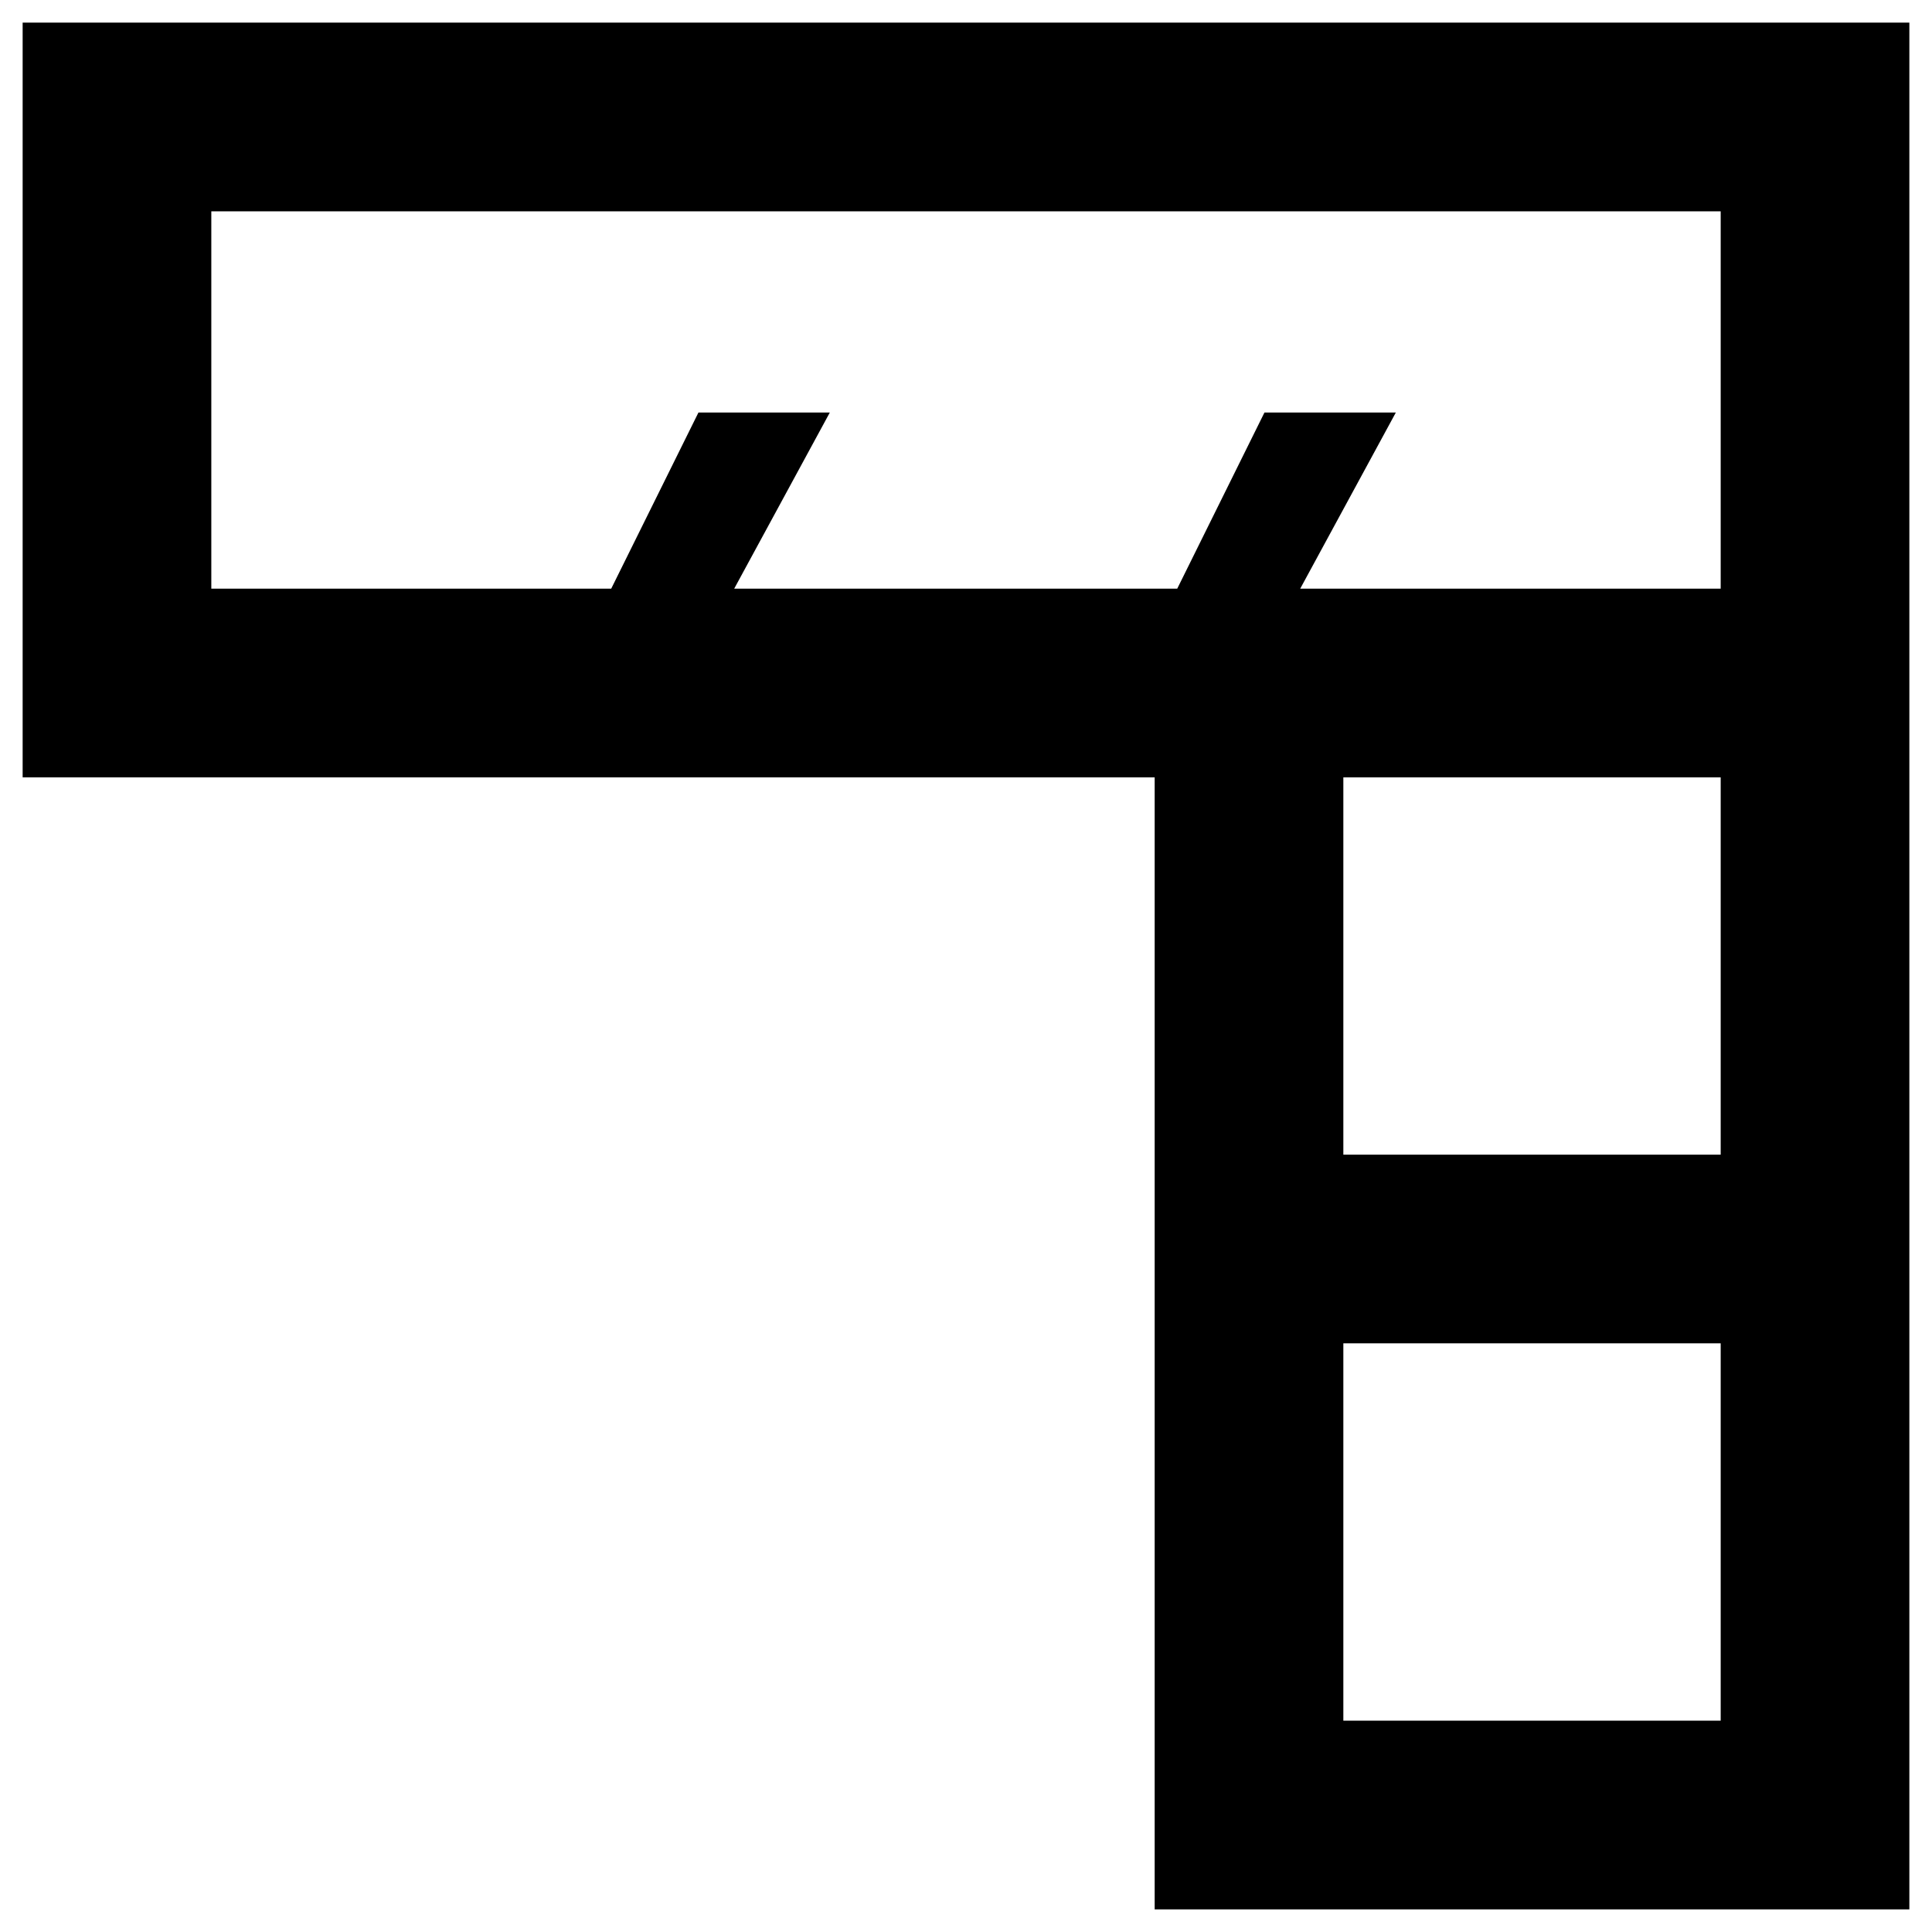
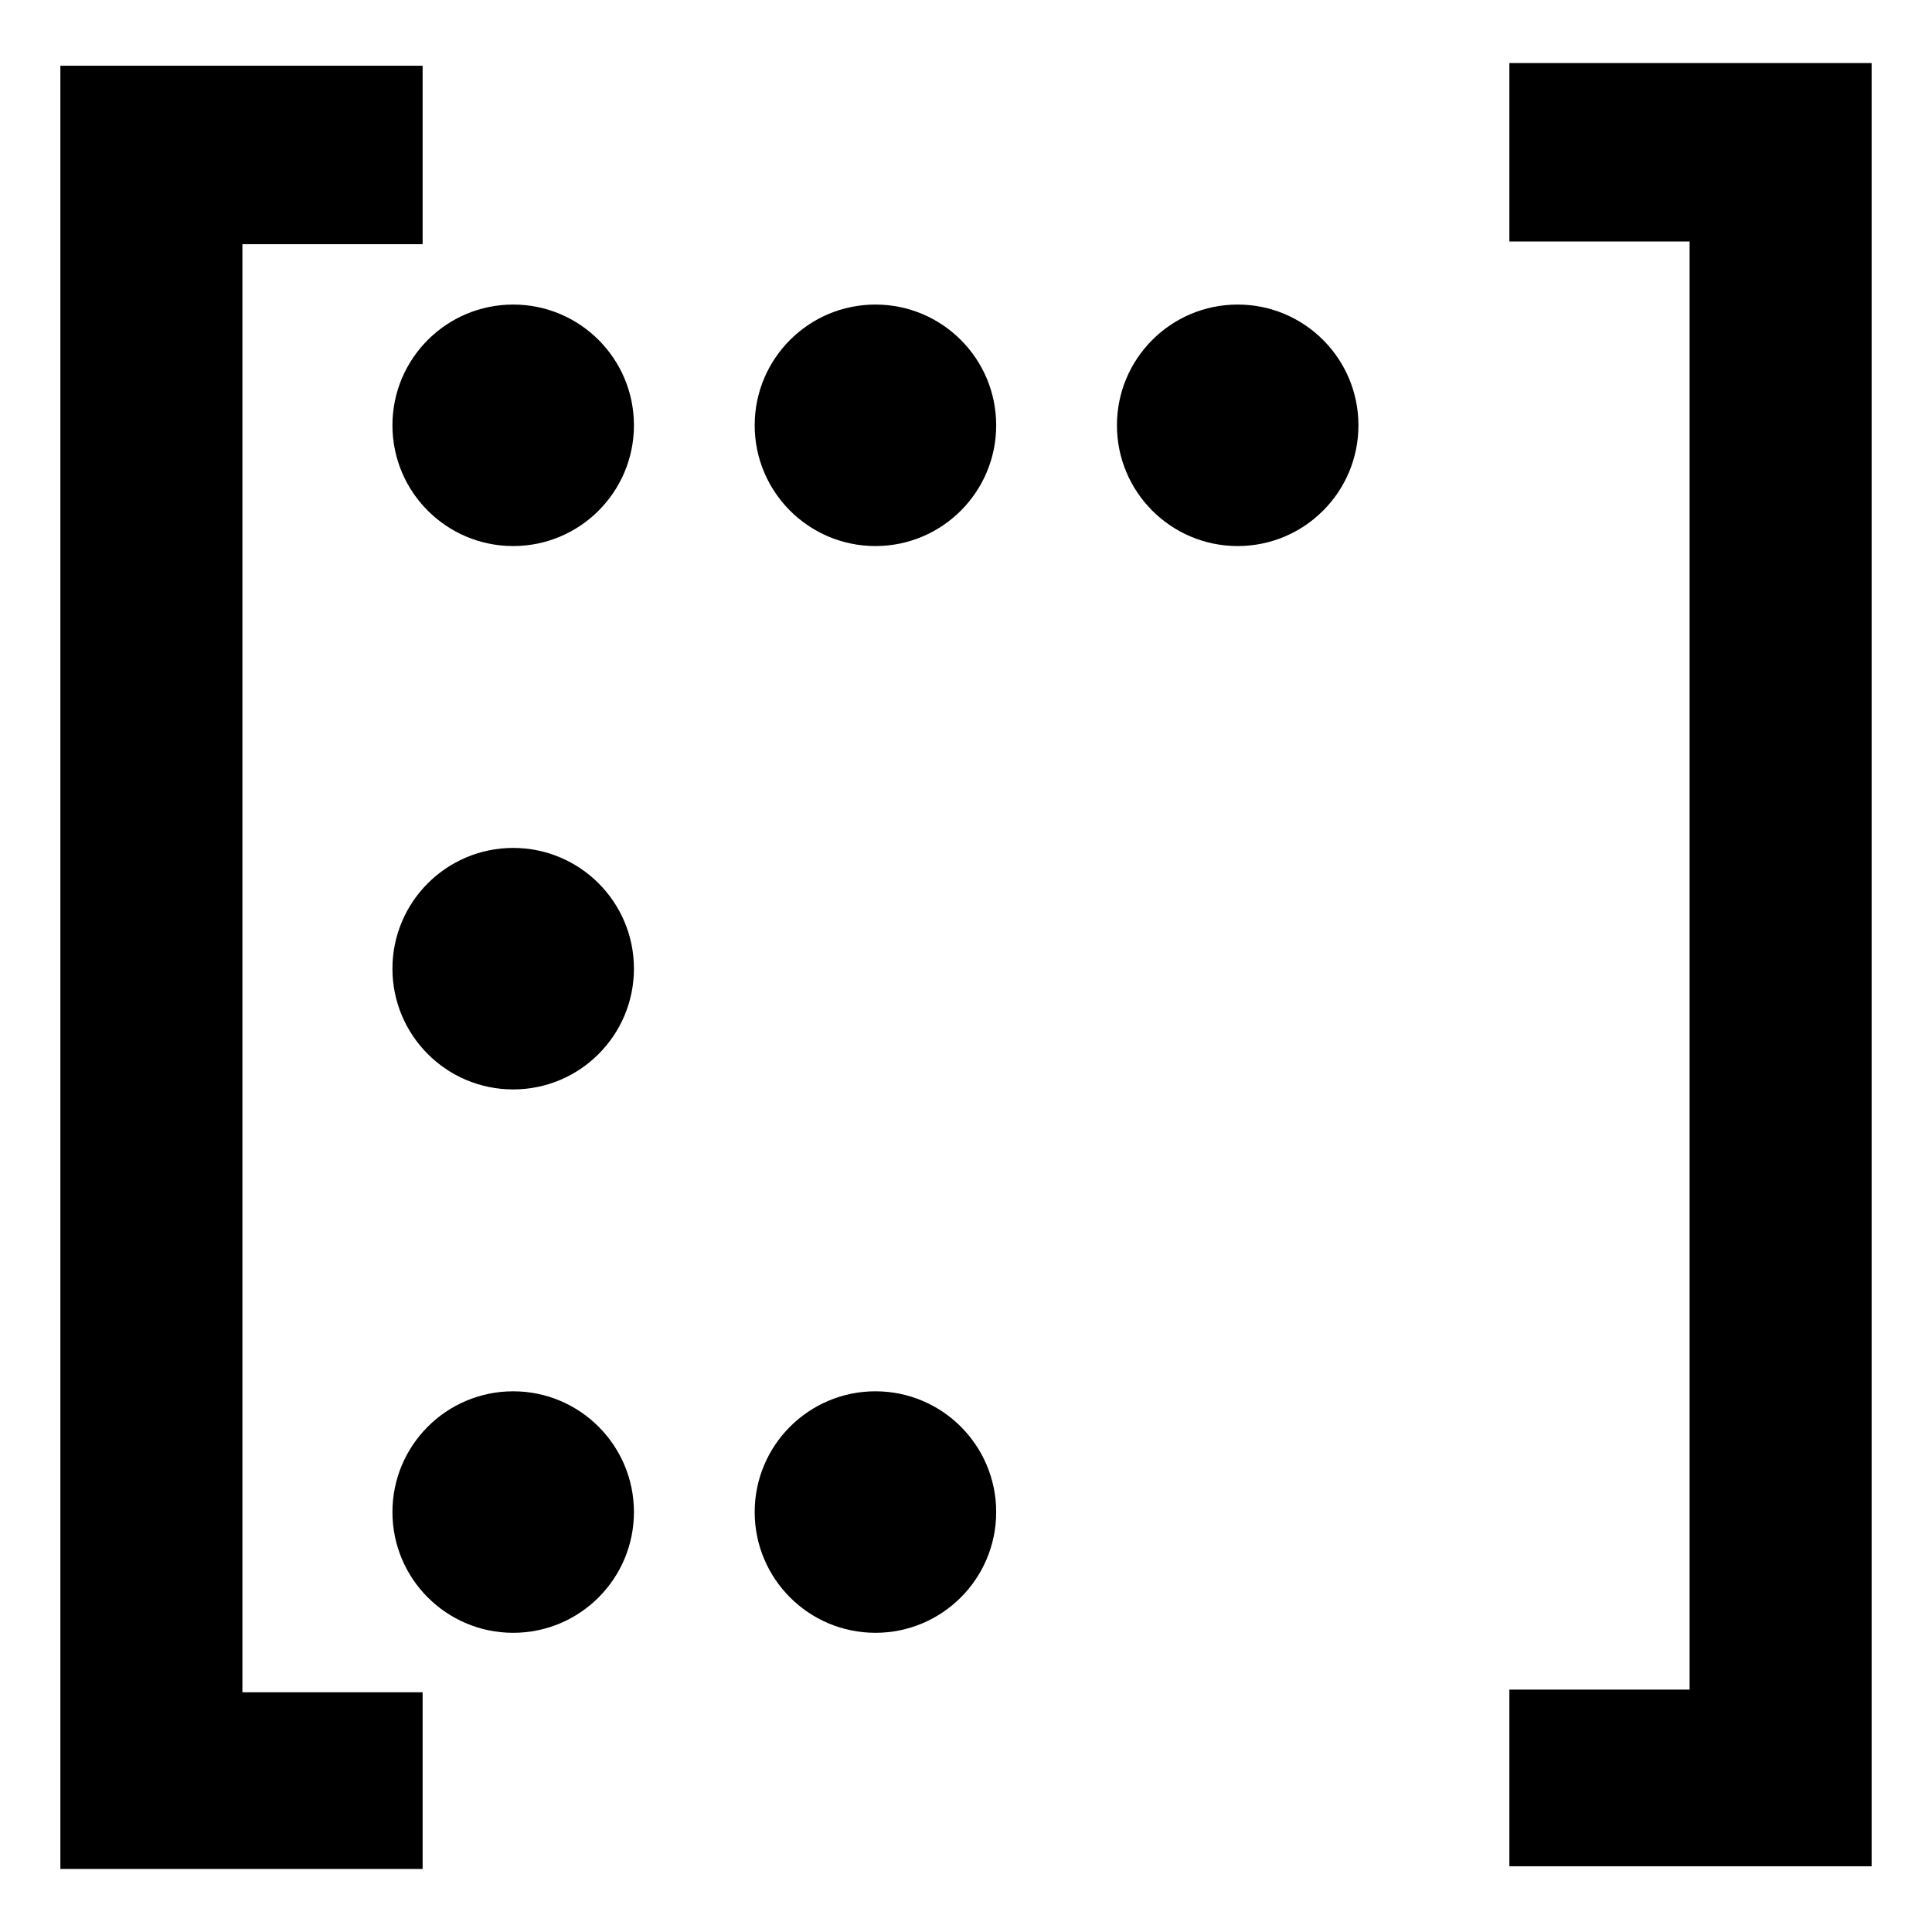
<svg xmlns="http://www.w3.org/2000/svg" version="1.1" id="Layer_1" x="0px" y="0px" viewBox="0 0 512 512" style="enable-background:new 0 0 512 512;" xml:space="preserve">
-   <defs id="defs76">
-     <marker orient="auto" refY="0.0" refX="0.0" id="Arrow2Send" style="overflow:visible;">
-       <path id="path2378" style="fill-rule:evenodd;stroke-width:0.625;stroke-linejoin:round;stroke:#000000;stroke-opacity:1;fill:#000000;fill-opacity:1" d="M 8.719,4.034 L -2.207,0.016 L 8.719,-4.002 C 6.973,-1.63 6.983,1.616 8.719,4.034 z " transform="scale(0.3) rotate(180) translate(-2.3,0)" />
+   <defs id="defs151">
+     <marker orient="auto" refY="0.0" refX="0.0" id="Arrow2Lend" style="overflow:visible;">
+       <path id="path1509" style="fill-rule:evenodd;stroke-width:0.625;stroke-linejoin:round;stroke:#000000;stroke-opacity:1;fill:#000000;fill-opacity:1" d="M 8.719,4.034 L -2.207,0.016 L 8.719,-4.002 C 6.973,-1.63 6.983,1.616 8.719,4.034 z " transform="scale(1.1) rotate(180) translate(1,0)" />
+     </marker>
+     <marker orient="auto" refY="0.0" refX="0.0" id="Arrow1Mend" style="overflow:visible;">
+       <path id="path1497" d="M 0.0,0.0 L 5.0,-5.0 L -12.5,0.0 L 5.0,5.0 L 0.0,0.0 z " style="fill-rule:evenodd;stroke:#000000;stroke-width:1pt;stroke-opacity:1;fill:#000000;fill-opacity:1" transform="scale(0.4) rotate(180) translate(10,0)" />
+     </marker>
+     <marker orient="auto" refY="0.0" refX="0.0" id="marker11463" style="overflow:visible;">
+       <path id="path2405" style="fill-rule:evenodd;stroke-width:0.625;stroke-linejoin:round;stroke:#000000;stroke-opacity:1;fill:#000000;fill-opacity:1" d="M 8.719,4.034 L -2.207,0.016 L 8.719,-4.002 C 6.973,-1.63 6.983,1.616 8.719,4.034 z " transform="scale(0.3) rotate(180) translate(-2.3,0)" />
    </marker>
    <marker orient="auto" refY="0.0" refX="0.0" id="Arrow2Sstart" style="overflow:visible">
-       <path id="path2375" style="fill-rule:evenodd;stroke-width:0.625;stroke-linejoin:round;stroke:#000000;stroke-opacity:1;fill:#000000;fill-opacity:1" d="M 8.719,4.034 L -2.207,0.016 L 8.719,-4.002 C 6.973,-1.63 6.983,1.616 8.719,4.034 z " transform="scale(0.3) translate(-2.3,0)" />
+       <path id="path1176" style="fill-rule:evenodd;stroke-width:0.625;stroke-linejoin:round;stroke:#000000;stroke-opacity:1;fill:#000000;fill-opacity:1" d="M 8.719,4.034 L -2.207,0.016 L 8.719,-4.002 C 6.973,-1.63 6.983,1.616 8.719,4.034 z " transform="scale(0.3) translate(-2.3,0)" />
+     </marker>
+     <marker orient="auto" refY="0.0" refX="0.0" id="Arrow2Send" style="overflow:visible;">
+       <path id="path1179" style="fill-rule:evenodd;stroke-width:0.625;stroke-linejoin:round;stroke:#000000;stroke-opacity:1;fill:#000000;fill-opacity:1" d="M 8.719,4.034 L -2.207,0.016 L 8.719,-4.002 C 6.973,-1.63 6.983,1.616 8.719,4.034 z " transform="scale(0.3) rotate(180) translate(-2.3,0)" />
    </marker>
    <marker orient="auto" refY="0.0" refX="0.0" id="Arrow1Send" style="overflow:visible;">
-       <path id="path2360" d="M 0.0,0.0 L 5.0,-5.0 L -12.5,0.0 L 5.0,5.0 L 0.0,0.0 z " style="fill-rule:evenodd;stroke:#000000;stroke-width:1pt;stroke-opacity:1;fill:#000000;fill-opacity:1" transform="scale(0.2) rotate(180) translate(6,0)" />
+       <path id="path1161" d="M 0.0,0.0 L 5.0,-5.0 L -12.5,0.0 L 5.0,5.0 L 0.0,0.0 z " style="fill-rule:evenodd;stroke:#000000;stroke-width:1pt;stroke-opacity:1;fill:#000000;fill-opacity:1" transform="scale(0.2) rotate(180) translate(6,0)" />
+     </marker>
+     <marker orient="auto" refY="0.0" refX="0.0" id="Arrow1Sstart" style="overflow:visible">
+       <path id="path1158" d="M 0.0,0.0 L 5.0,-5.0 L -12.5,0.0 L 5.0,5.0 L 0.0,0.0 z " style="fill-rule:evenodd;stroke:#000000;stroke-width:1pt;stroke-opacity:1;fill:#000000;fill-opacity:1" transform="scale(0.2) translate(6,0)" />
+     </marker>
+     <marker orient="auto" refY="0.0" refX="0.0" id="Arrow1Mstart" style="overflow:visible">
+       <path id="path1152" d="M 0.0,0.0 L 5.0,-5.0 L -12.5,0.0 L 5.0,5.0 L 0.0,0.0 z " style="fill-rule:evenodd;stroke:#000000;stroke-width:1pt;stroke-opacity:1;fill:#000000;fill-opacity:1" transform="scale(0.4) translate(10,0)" />
    </marker>
  </defs>
-   <style type="text/css" id="style64">
+   <style type="text/css" id="style139">
	.st0{display:none;fill:#EFEAEA;}
- 	.st1{fill:none;stroke:#000000;stroke-width:49;stroke-miterlimit:10;}
+ 	.st1{fill:none;stroke:#000000;stroke-width:89;stroke-miterlimit:10;}
	.st2{fill:#262626;}
</style>
-   <path class="st0" d="M420,500.3H91.1c-48.3,0-87.8-39.5-87.8-87.8V99c0-48.3,39.5-87.8,87.8-87.8H420c48.3,0,87.8,39.5,87.8,87.8  v313.5C507.8,460.8,468.3,500.3,420,500.3z" id="path66" />
-   <path style="color:#000000;font-style:normal;font-variant:normal;font-weight:normal;font-stretch:normal;font-size:medium;line-height:normal;font-family:sans-serif;font-variant-ligatures:normal;font-variant-position:normal;font-variant-caps:normal;font-variant-numeric:normal;font-variant-alternates:normal;font-feature-settings:normal;text-indent:0;text-align:start;text-decoration:none;text-decoration-line:none;text-decoration-style:solid;text-decoration-color:#000000;letter-spacing:normal;word-spacing:normal;text-transform:none;writing-mode:lr-tb;direction:ltr;text-orientation:mixed;dominant-baseline:auto;baseline-shift:baseline;text-anchor:start;white-space:normal;shape-padding:0;clip-rule:nonzero;display:inline;overflow:visible;visibility:visible;opacity:1;isolation:auto;mix-blend-mode:normal;color-interpolation:sRGB;color-interpolation-filters:linearRGB;solid-color:#000000;solid-opacity:1;vector-effect:none;fill:#000000;fill-opacity:1;fill-rule:nonzero;stroke:none;stroke-width:50;stroke-linecap:butt;stroke-linejoin:miter;stroke-miterlimit:4;stroke-dasharray:none;stroke-dashoffset:0;stroke-opacity:1;color-rendering:auto;image-rendering:auto;shape-rendering:auto;text-rendering:auto;enable-background:accumulate" d="M 6 6 L 6 31 L 6 206 L 306 206 L 306 356 L 306 506 L 506 506 L 506 356 L 506 206 L 506 6 L 306 6 L 6 6 z M 56 56 L 356 56 L 456 56 L 456 156 L 356 156 L 344.572 156 L 369.912 109.32 L 335.096 109.32 L 311.979 156 L 194.572 156 L 219.912 109.32 L 185.096 109.32 L 161.979 156 L 56 156 L 56 56 z M 356 206 L 456 206 L 456 306 L 356 306 L 356 206 z M 356 356 L 456 356 L 456 456 L 356 456 L 356 356 z " id="path848" />
+   <path class="st0" d="M419,501.3H90.1c-48.3,0-87.8-39.5-87.8-87.8V100c0-48.3,39.5-87.8,87.8-87.8H419c48.3,0,87.8,39.5,87.8,87.8  v313.5C506.8,461.8,467.3,501.3,419,501.3z" id="path141" />
+   <g id="g1066" transform="translate(467.6439,31.38438)">
+     <path d="m 28.356,-14.675 v 477.872 H -67.644 v -46.818 h 47.764 V 32.616 H -67.644 v -47.291 z" style="font-style:normal;font-variant:normal;font-weight:bold;font-stretch:normal;font-size:40px;line-height:1.25;font-family:'josefin sans';-inkscape-font-specification:'josefin sans Bold';letter-spacing:0px;word-spacing:0px;fill:#000000;fill-opacity:1;stroke:none;stroke-width:1" id="path999" />
+     <path id="path1038" style="font-style:normal;font-variant:normal;font-weight:bold;font-stretch:normal;font-size:40px;line-height:1.25;font-family:'josefin sans';-inkscape-font-specification:'josefin sans Bold';letter-spacing:0px;word-spacing:0px;fill:#000000;fill-opacity:1;stroke:none;stroke-width:1" d="M -451.644,-13.966 V 463.906 h 96 v -46.818 h -47.764 V 33.325 h 47.764 v -47.291 z" />
+     <path style="opacity:1;vector-effect:none;fill:#000000;fill-opacity:1;stroke:none;stroke-width:0.5;stroke-linecap:butt;stroke-linejoin:miter;stroke-miterlimit:4;stroke-dasharray:none;stroke-dashoffset:0;stroke-opacity:0.392" d="m -331.644,49.325 a 32,32 0 0 0 -32,32 32,32 0 0 0 32,32 32,32 0 0 0 32,-32 32,32 0 0 0 -32,-32 z" id="path1040" />
+     <path id="path1042" d="m -235.644,49.325 a 32,32 0 0 0 -32,32 32,32 0 0 0 32,32 32,32 0 0 0 32,-32 32,32 0 0 0 -32,-32 z" style="opacity:1;vector-effect:none;fill:#000000;fill-opacity:1;stroke:none;stroke-width:0.5;stroke-linecap:butt;stroke-linejoin:miter;stroke-miterlimit:4;stroke-dasharray:none;stroke-dashoffset:0;stroke-opacity:0.392" />
+     <path id="path1048" d="m -331.644,193.325 a 32,32 0 0 0 -32,32 32,32 0 0 0 32,32 32,32 0 0 0 32,-32 32,32 0 0 0 -32,-32 z" style="opacity:1;vector-effect:none;fill:#000000;fill-opacity:1;stroke:none;stroke-width:0.5;stroke-linecap:butt;stroke-linejoin:miter;stroke-miterlimit:4;stroke-dasharray:none;stroke-dashoffset:0;stroke-opacity:0.392" />
+     <path style="opacity:1;vector-effect:none;fill:#000000;fill-opacity:1;stroke:none;stroke-width:0.5;stroke-linecap:butt;stroke-linejoin:miter;stroke-miterlimit:4;stroke-dasharray:none;stroke-dashoffset:0;stroke-opacity:0.392" d="m -139.644,49.325 a 32,32 0 0 0 -32,32 32,32 0 0 0 32,32 32,32 0 0 0 32,-32 32,32 0 0 0 -32,-32 z" id="path1052" />
+     <path id="path1054" d="m -331.644,337.325 a 32,32 0 0 0 -32,32 32,32 0 0 0 32,32 32,32 0 0 0 32,-32 32,32 0 0 0 -32,-32 z" style="opacity:1;vector-effect:none;fill:#000000;fill-opacity:1;stroke:none;stroke-width:0.5;stroke-linecap:butt;stroke-linejoin:miter;stroke-miterlimit:4;stroke-dasharray:none;stroke-dashoffset:0;stroke-opacity:0.392" />
+     <path style="opacity:1;vector-effect:none;fill:#000000;fill-opacity:1;stroke:none;stroke-width:0.5;stroke-linecap:butt;stroke-linejoin:miter;stroke-miterlimit:4;stroke-dasharray:none;stroke-dashoffset:0;stroke-opacity:0.392" d="m -235.644,337.325 a 32,32 0 0 0 -32,32 32,32 0 0 0 32,32 32,32 0 0 0 32,-32 32,32 0 0 0 -32,-32 z" id="path1056" />
+   </g>
</svg>
